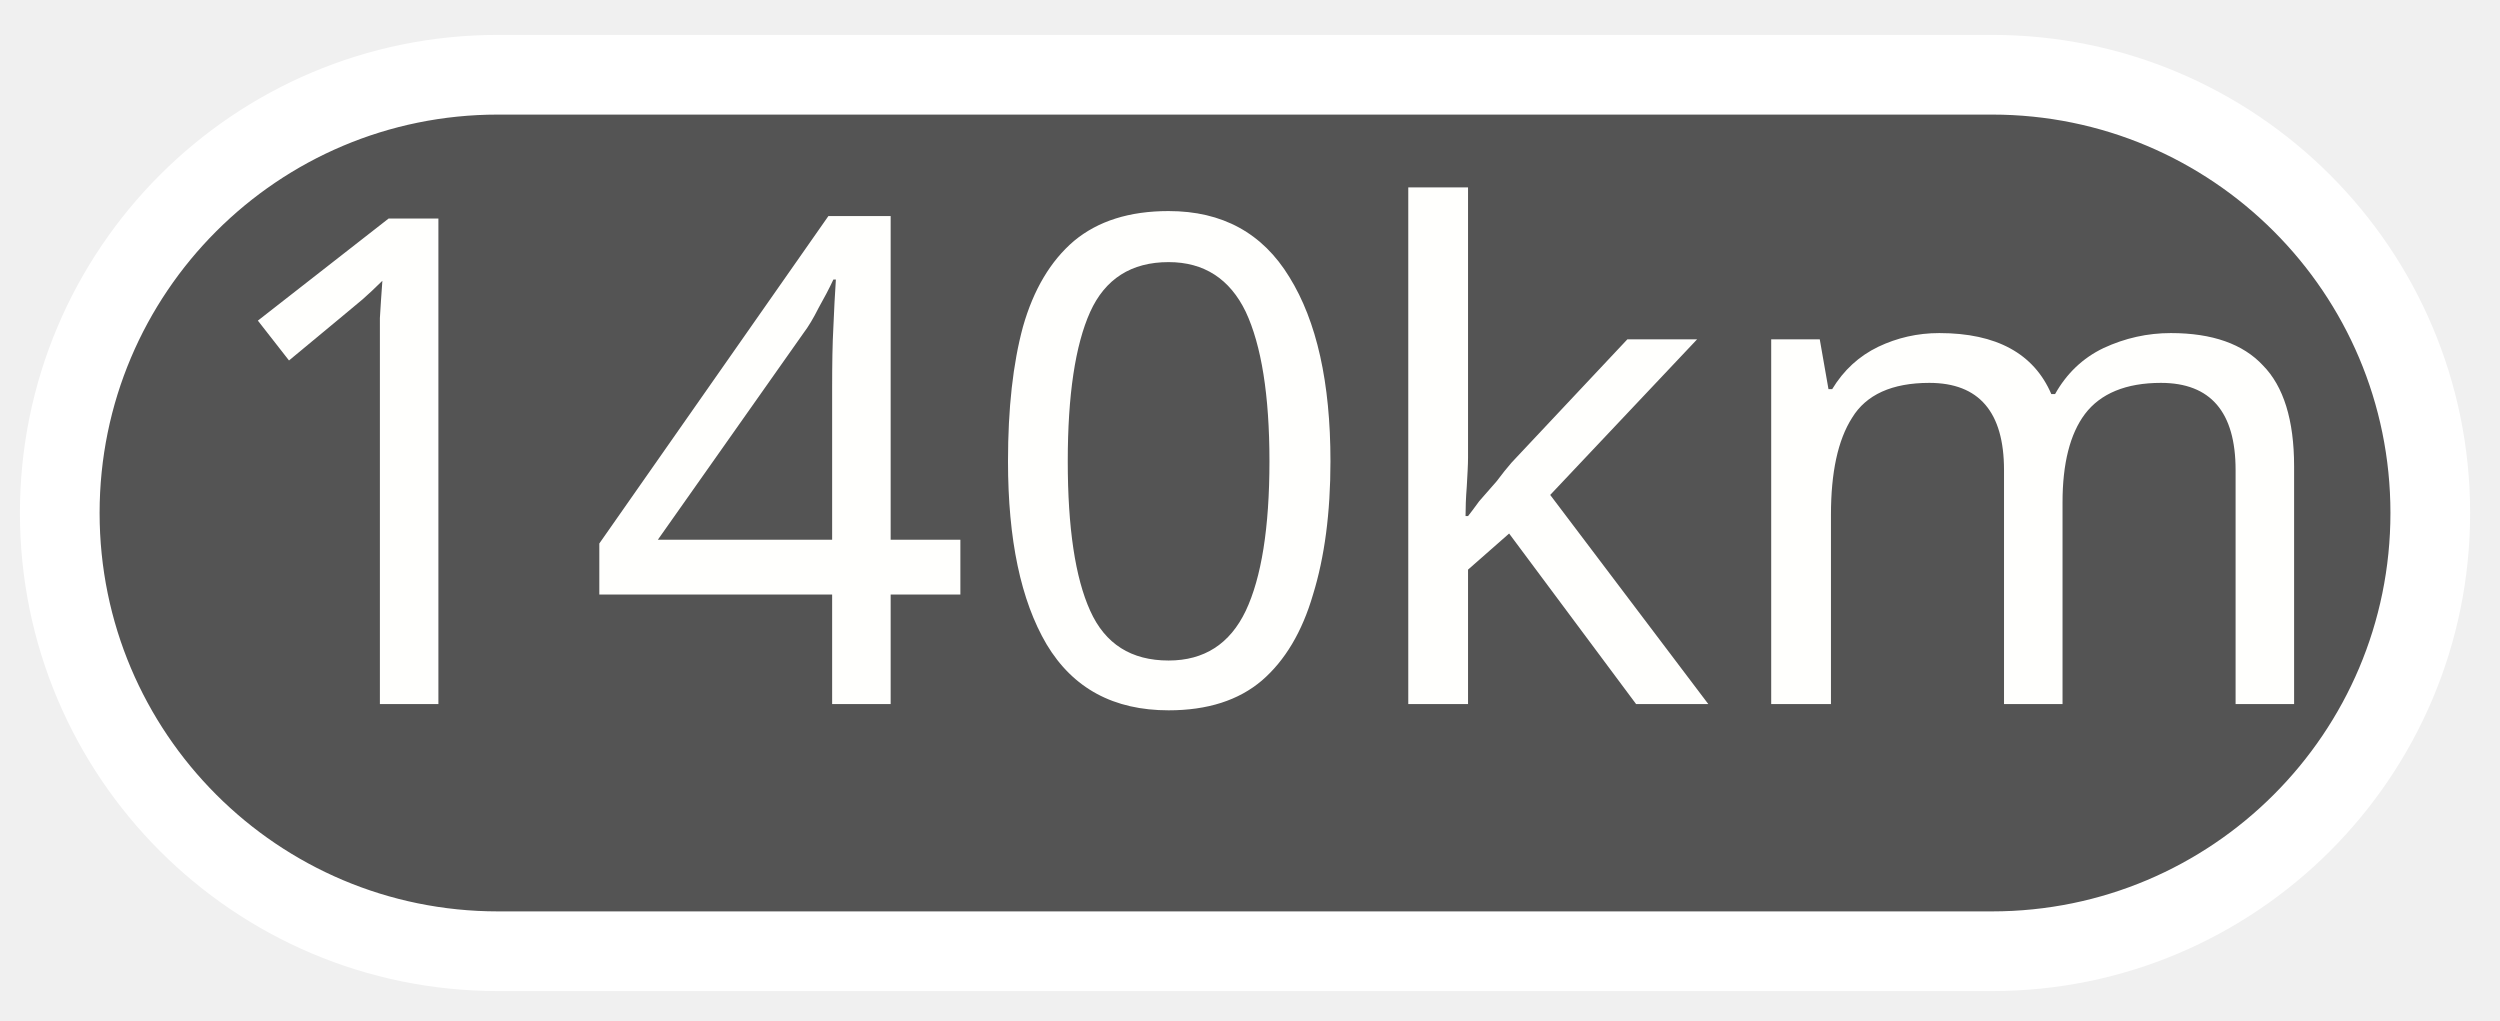
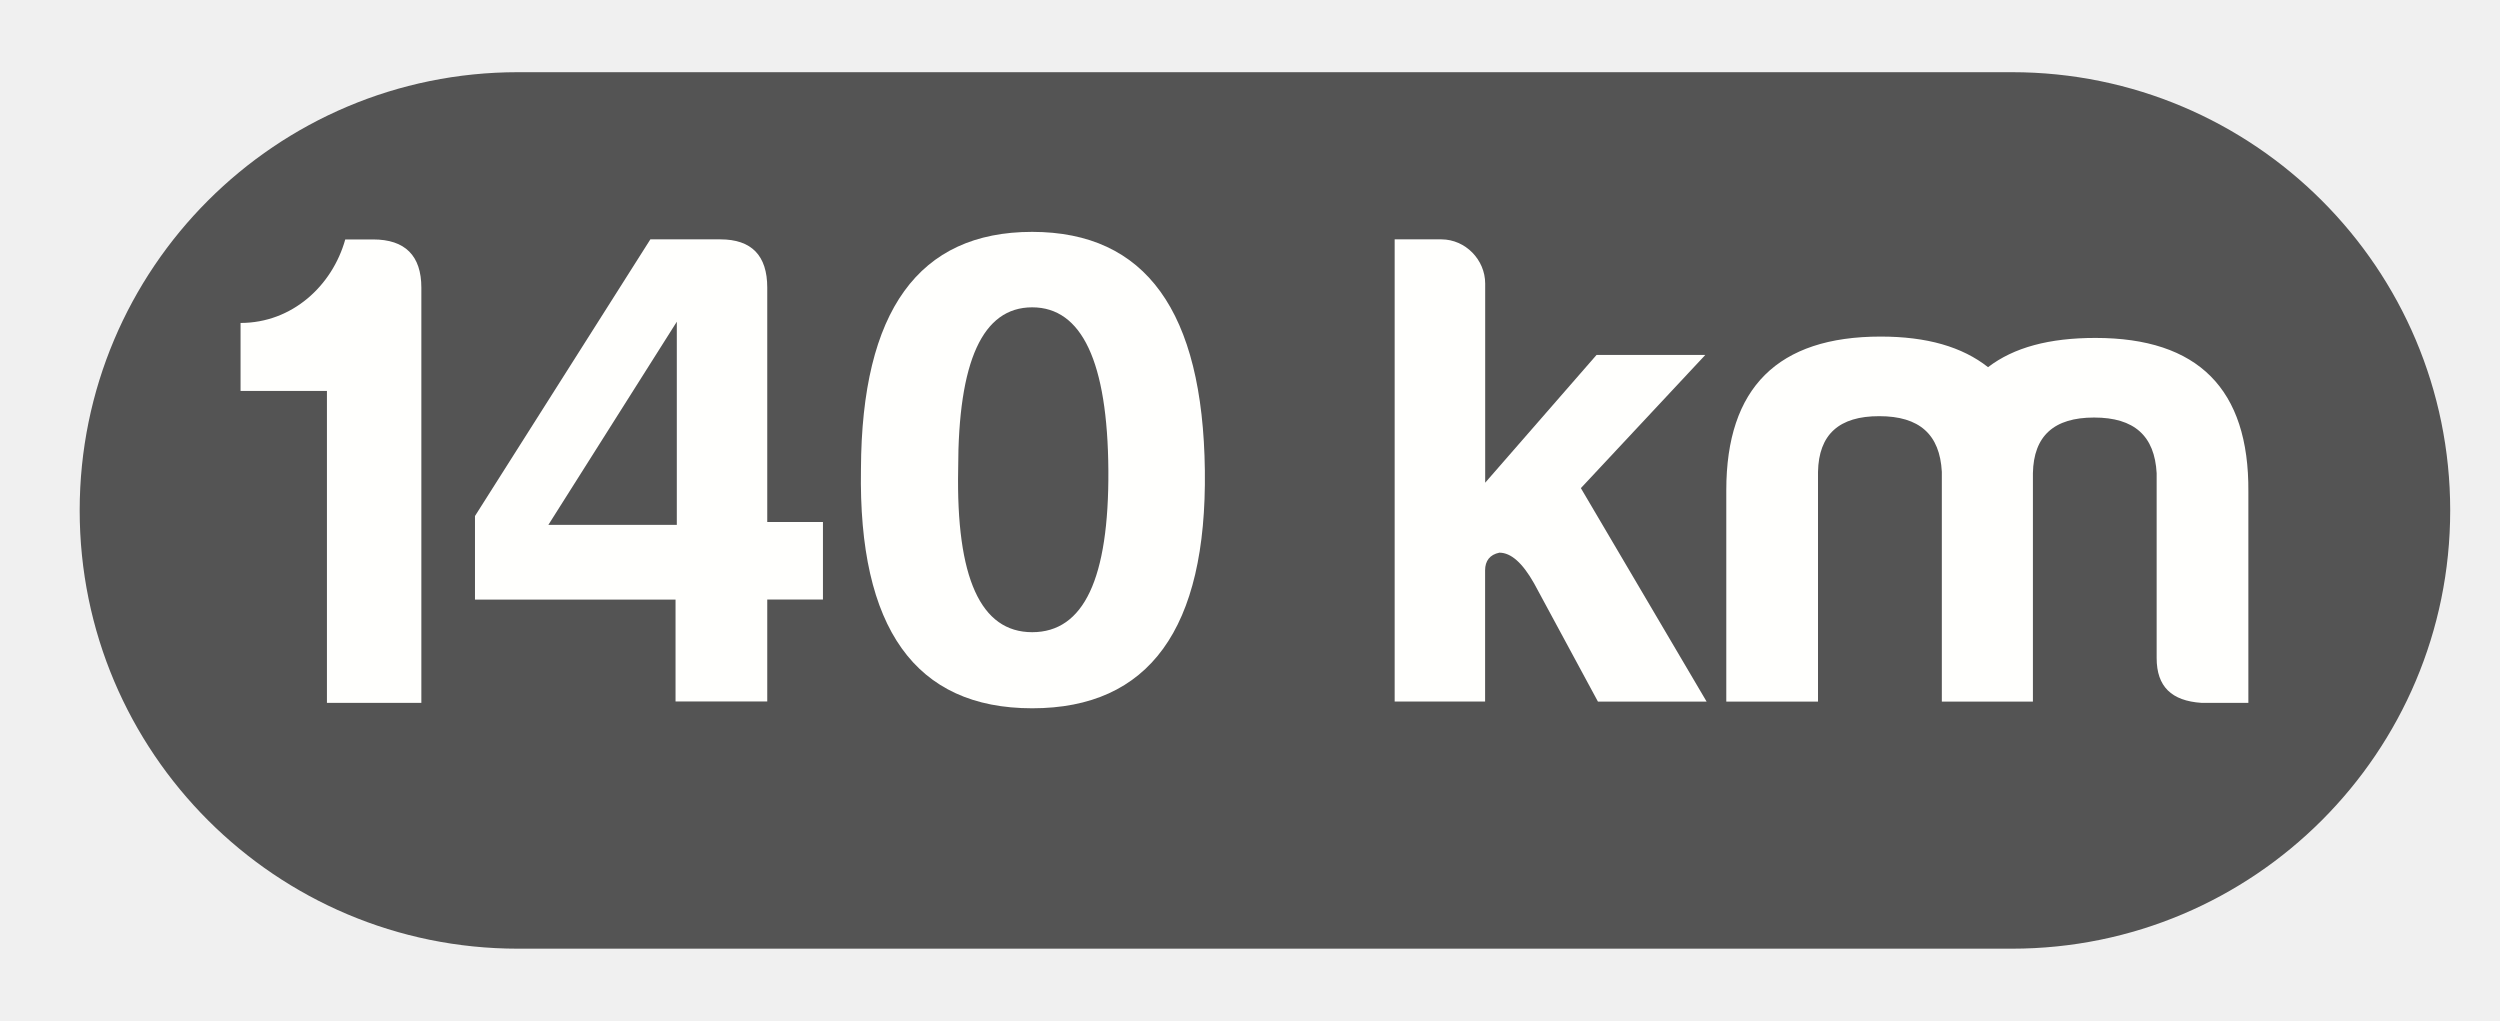
- <svg xmlns="http://www.w3.org/2000/svg" version="1.1" id="Layer_2" x="0px" y="0px" width="31.375px" height="12.812px" viewBox="0.25 10.812 31.375 12.812" enable-background="new 0.25 10.812 31.375 12.812" xml:space="preserve">
-   <path fill="#545454" stroke="#FFFFFF" stroke-miterlimit="10" d="M30.75,17.25c0,3.037-2.463,5.5-5.5,5.5H6.5  c-3.038,0-5.5-2.463-5.5-5.5l0,0c0-3.038,2.462-5.5,5.5-5.5h18.75C28.287,11.75,30.75,14.212,30.75,17.25L30.75,17.25z" />
-   <text transform="matrix(1 0 0 1 2.7207 19.6484)">
-     <tspan x="0" y="0" fill="#FFFFFD" font-family="'HarabaraMaisBold-HarabaraMaisBold'" font-size="8.528">140</tspan>
-     <tspan x="12.612" y="0" fill="#FFFFFD" font-family="'HarabaraMaisBold-HarabaraMaisBold'" font-size="4"> </tspan>
-     <tspan x="14.484" y="0" fill="#FFFFFD" font-family="'HarabaraMaisBold-HarabaraMaisBold'" font-size="8.528">km</tspan>
-   </text>
+ <svg xmlns="http://www.w3.org/2000/svg" version="1.1" id="Layer_2" x="0px" y="0px" width="31.375px" height="12.812px" viewBox="0 0 31.375 12.812" enable-background="new 0 0 31.375 12.812" xml:space="preserve">
+   <path fill="#545454" d="M30.75,6.406c0,3.037-2.463,5.5-5.5,5.5H6.5c-3.038,0-5.5-2.463-5.5-5.5l0,0c0-3.038,2.462-5.5,5.5-5.5  h18.75C28.287,0.906,30.75,3.368,30.75,6.406L30.75,6.406z" />
+   <g enable-background="new    ">
+     <path fill="#FFFFFD" d="M4.333,3.005h0.35c0.401,0,0.605,0.204,0.605,0.605v5.211H4.103V4.906H3.019V4.053   C3.667,4.053,4.171,3.585,4.333,3.005z" />
+     <path fill="#FFFFFD" d="M8.478,7.525H5.961V6.476l2.201-3.472h0.879c0.392,0,0.588,0.204,0.588,0.605v2.942h0.699v0.973H9.629   v1.279H8.478V7.525z M8.495,4.036L6.882,6.587h1.612V4.036z" />
+     <path fill="#FFFFFD" d="M15.121,5.904c0.025,1.987-0.699,2.985-2.167,2.985c-1.467,0-2.183-1.006-2.149-3.002   c0.008-1.987,0.725-2.977,2.149-2.977C14.379,2.911,15.096,3.908,15.121,5.904z M12.025,5.887   c-0.026,1.364,0.281,2.047,0.929,2.047c0.648,0,0.964-0.674,0.956-2.03c-0.009-1.364-0.333-2.047-0.956-2.047   C12.332,3.857,12.025,4.531,12.025,5.887z" />
+   </g>
+   <g enable-background="new    ">
+     <path fill="#FFFFFD" d="M18.639,3.558v2.5l1.398-1.604h1.365l-1.562,1.672l1.578,2.679h-1.364L19.252,7.32   c-0.145-0.256-0.289-0.384-0.435-0.384c-0.12,0.025-0.179,0.103-0.179,0.222v1.646h-1.135v-5.8h0.588   C18.391,3.005,18.639,3.26,18.639,3.558z" />
+     <path fill="#FFFFFD" d="M22.816,5.922v2.883h-1.151V6.152c0-1.288,0.648-1.928,1.937-1.928c0.58,0,1.023,0.128,1.348,0.384   c0.324-0.248,0.768-0.367,1.348-0.367c1.288,0,1.928,0.64,1.919,1.928v2.652h-0.588c-0.376-0.025-0.563-0.204-0.563-0.562v-2.32   c-0.025-0.469-0.281-0.699-0.785-0.699c-0.503,0-0.759,0.23-0.768,0.699v2.866h-1.143V5.922c-0.025-0.47-0.281-0.699-0.785-0.699   C23.081,5.222,22.825,5.452,22.816,5.922z" />
+   </g>
</svg>
